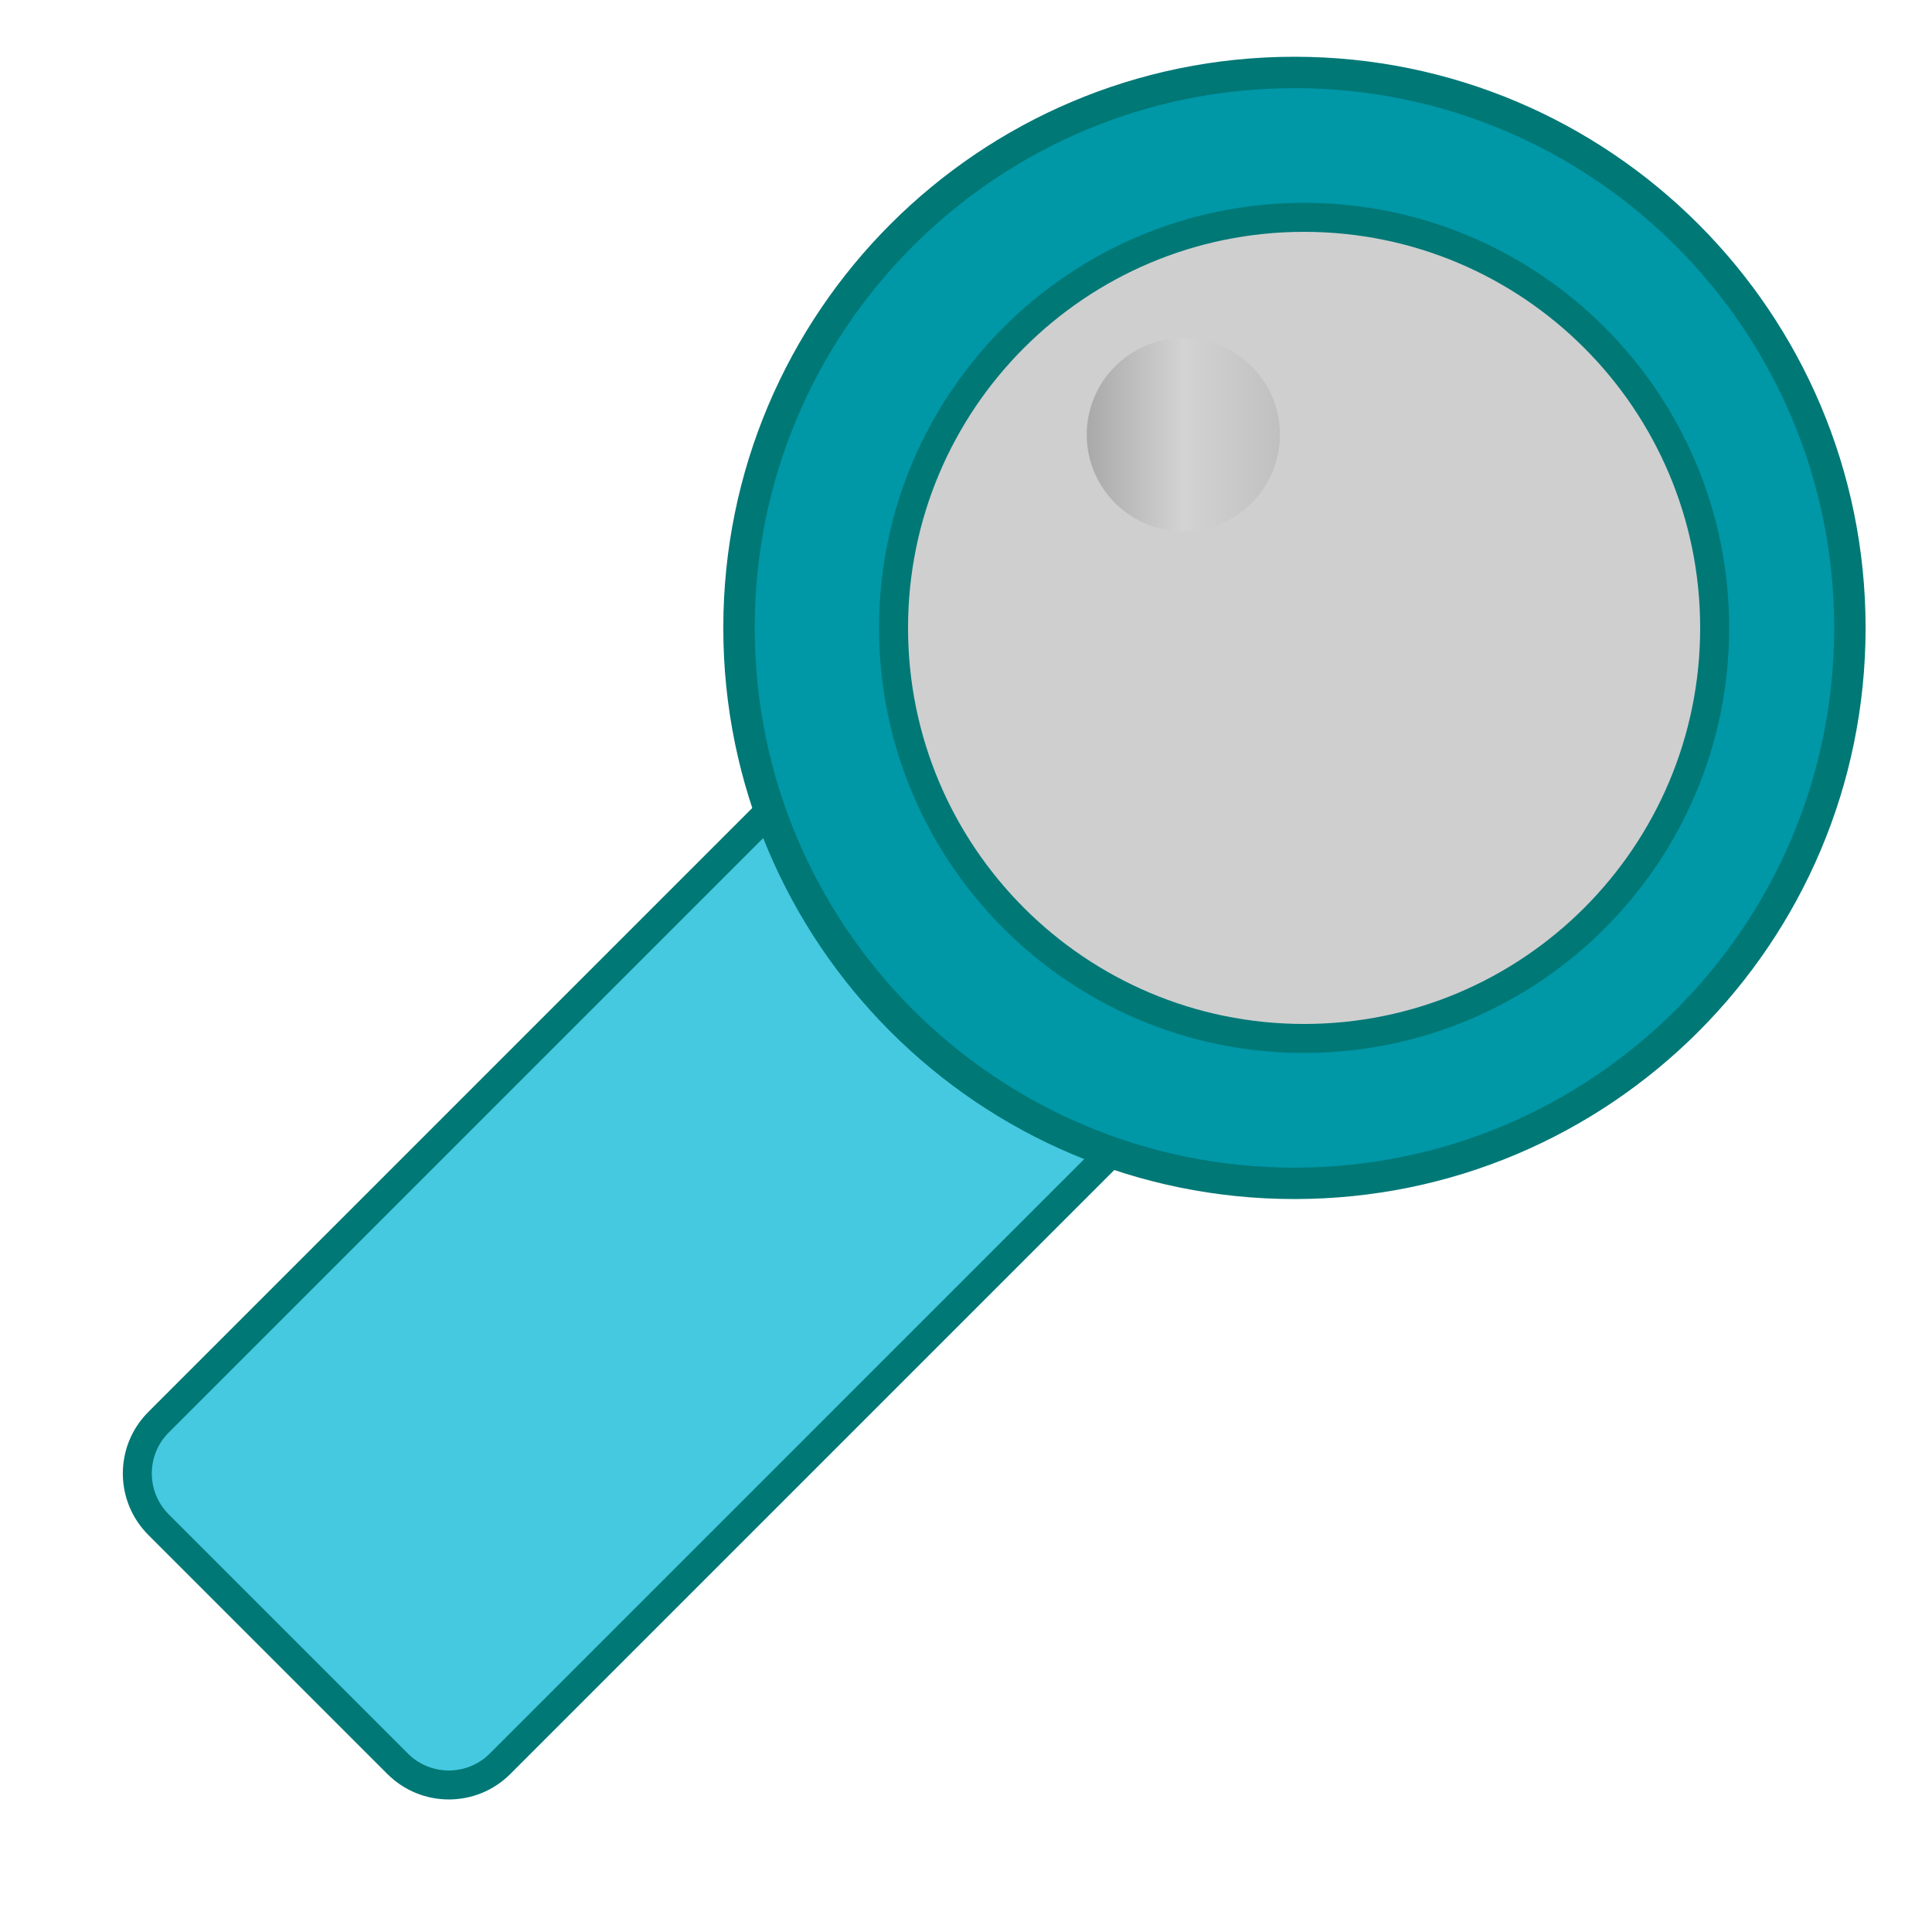
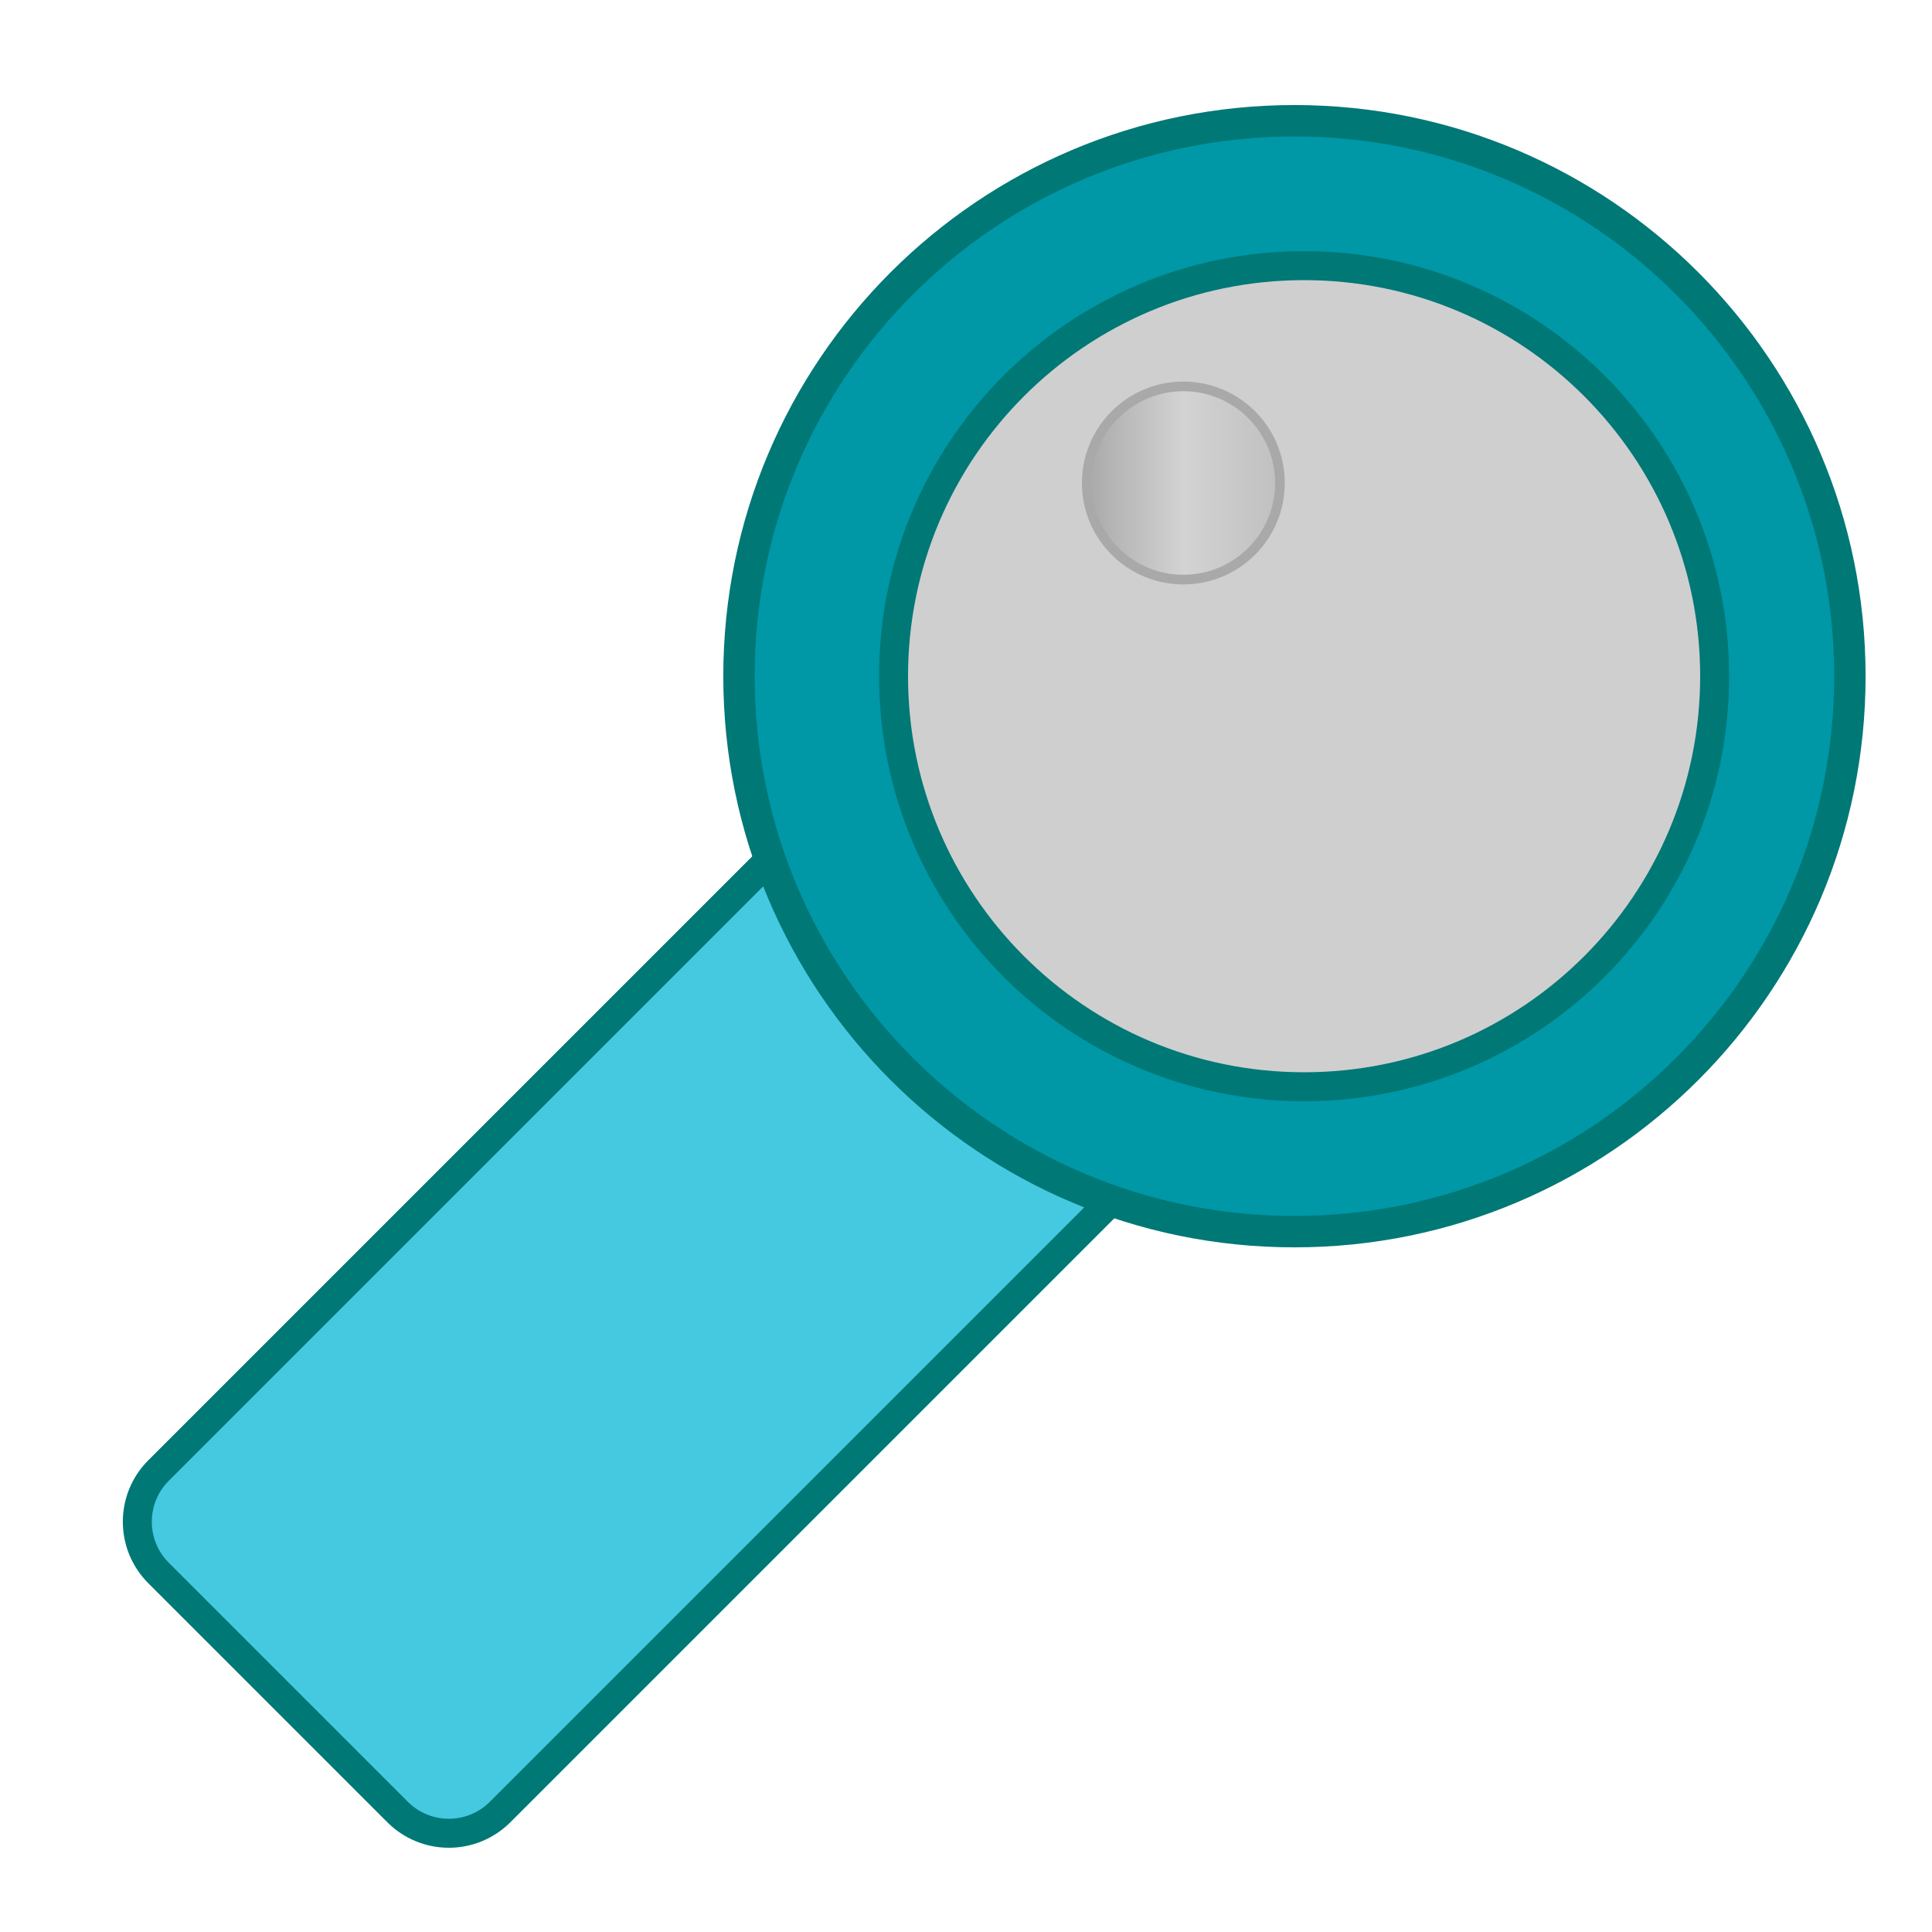
- <svg xmlns="http://www.w3.org/2000/svg" width="400" height="400" viewBox="0 0 200 200">
+ <svg xmlns="http://www.w3.org/2000/svg" width="400" height="400" viewBox="0 0 200 190">
  <defs>
    <linearGradient id="gloss-reflection">
      <stop offset="0%" stop-color="darkgray" />
      <stop offset="50%" stop-color="lightgray" />
      <stop offset="100%" stop-color="#c0c0c0" />
    </linearGradient>
  </defs>
  <g class="magnifier-handle-group">
    <rect fill="#45C9E1FF" x="95" y="37.5" width="50" height="112.5" transform="rotate(45, 50, 50)" stroke="#007876FF" stroke-width="3" rx="7.5" />
  </g>
  <g class="magnifier-glass-frame-group">
    <circle cx="134" cy="65" r="57.5" fill="#0097A7FF" stroke="#007876FF" stroke-width="3.25" id="magnifier-glass-frame" />
-     <g>
-       <circle cx="135" cy="65" r="42.5" fill="#cfcfcf" stroke="#007876FF" stroke-width="3" />
-       <circle cx="122.5" cy="45" fill="url(#gloss-reflection)" r="10" />
+     <g class="magnifier-glass-inner-group">
+       <circle class="glass" cx="135" cy="65" r="42.5" fill="#cfcfcf" stroke="#007876FF" stroke-width="3" />
+       <circle class="gloss" cx="122.5" cy="45" fill="url(#gloss-reflection)" r="10" stroke="darkgray" />
    </g>
  </g>
+   <style>
+         .magnifier-glass-inner-group {
+             -webkit-filter: opacity(1);
+         }
+         .glass {
+             -webkit-filter: drop-shadow(0 0 5px rgba(0, 0, 0, 0.5));
+         }
+     </style>
</svg>
